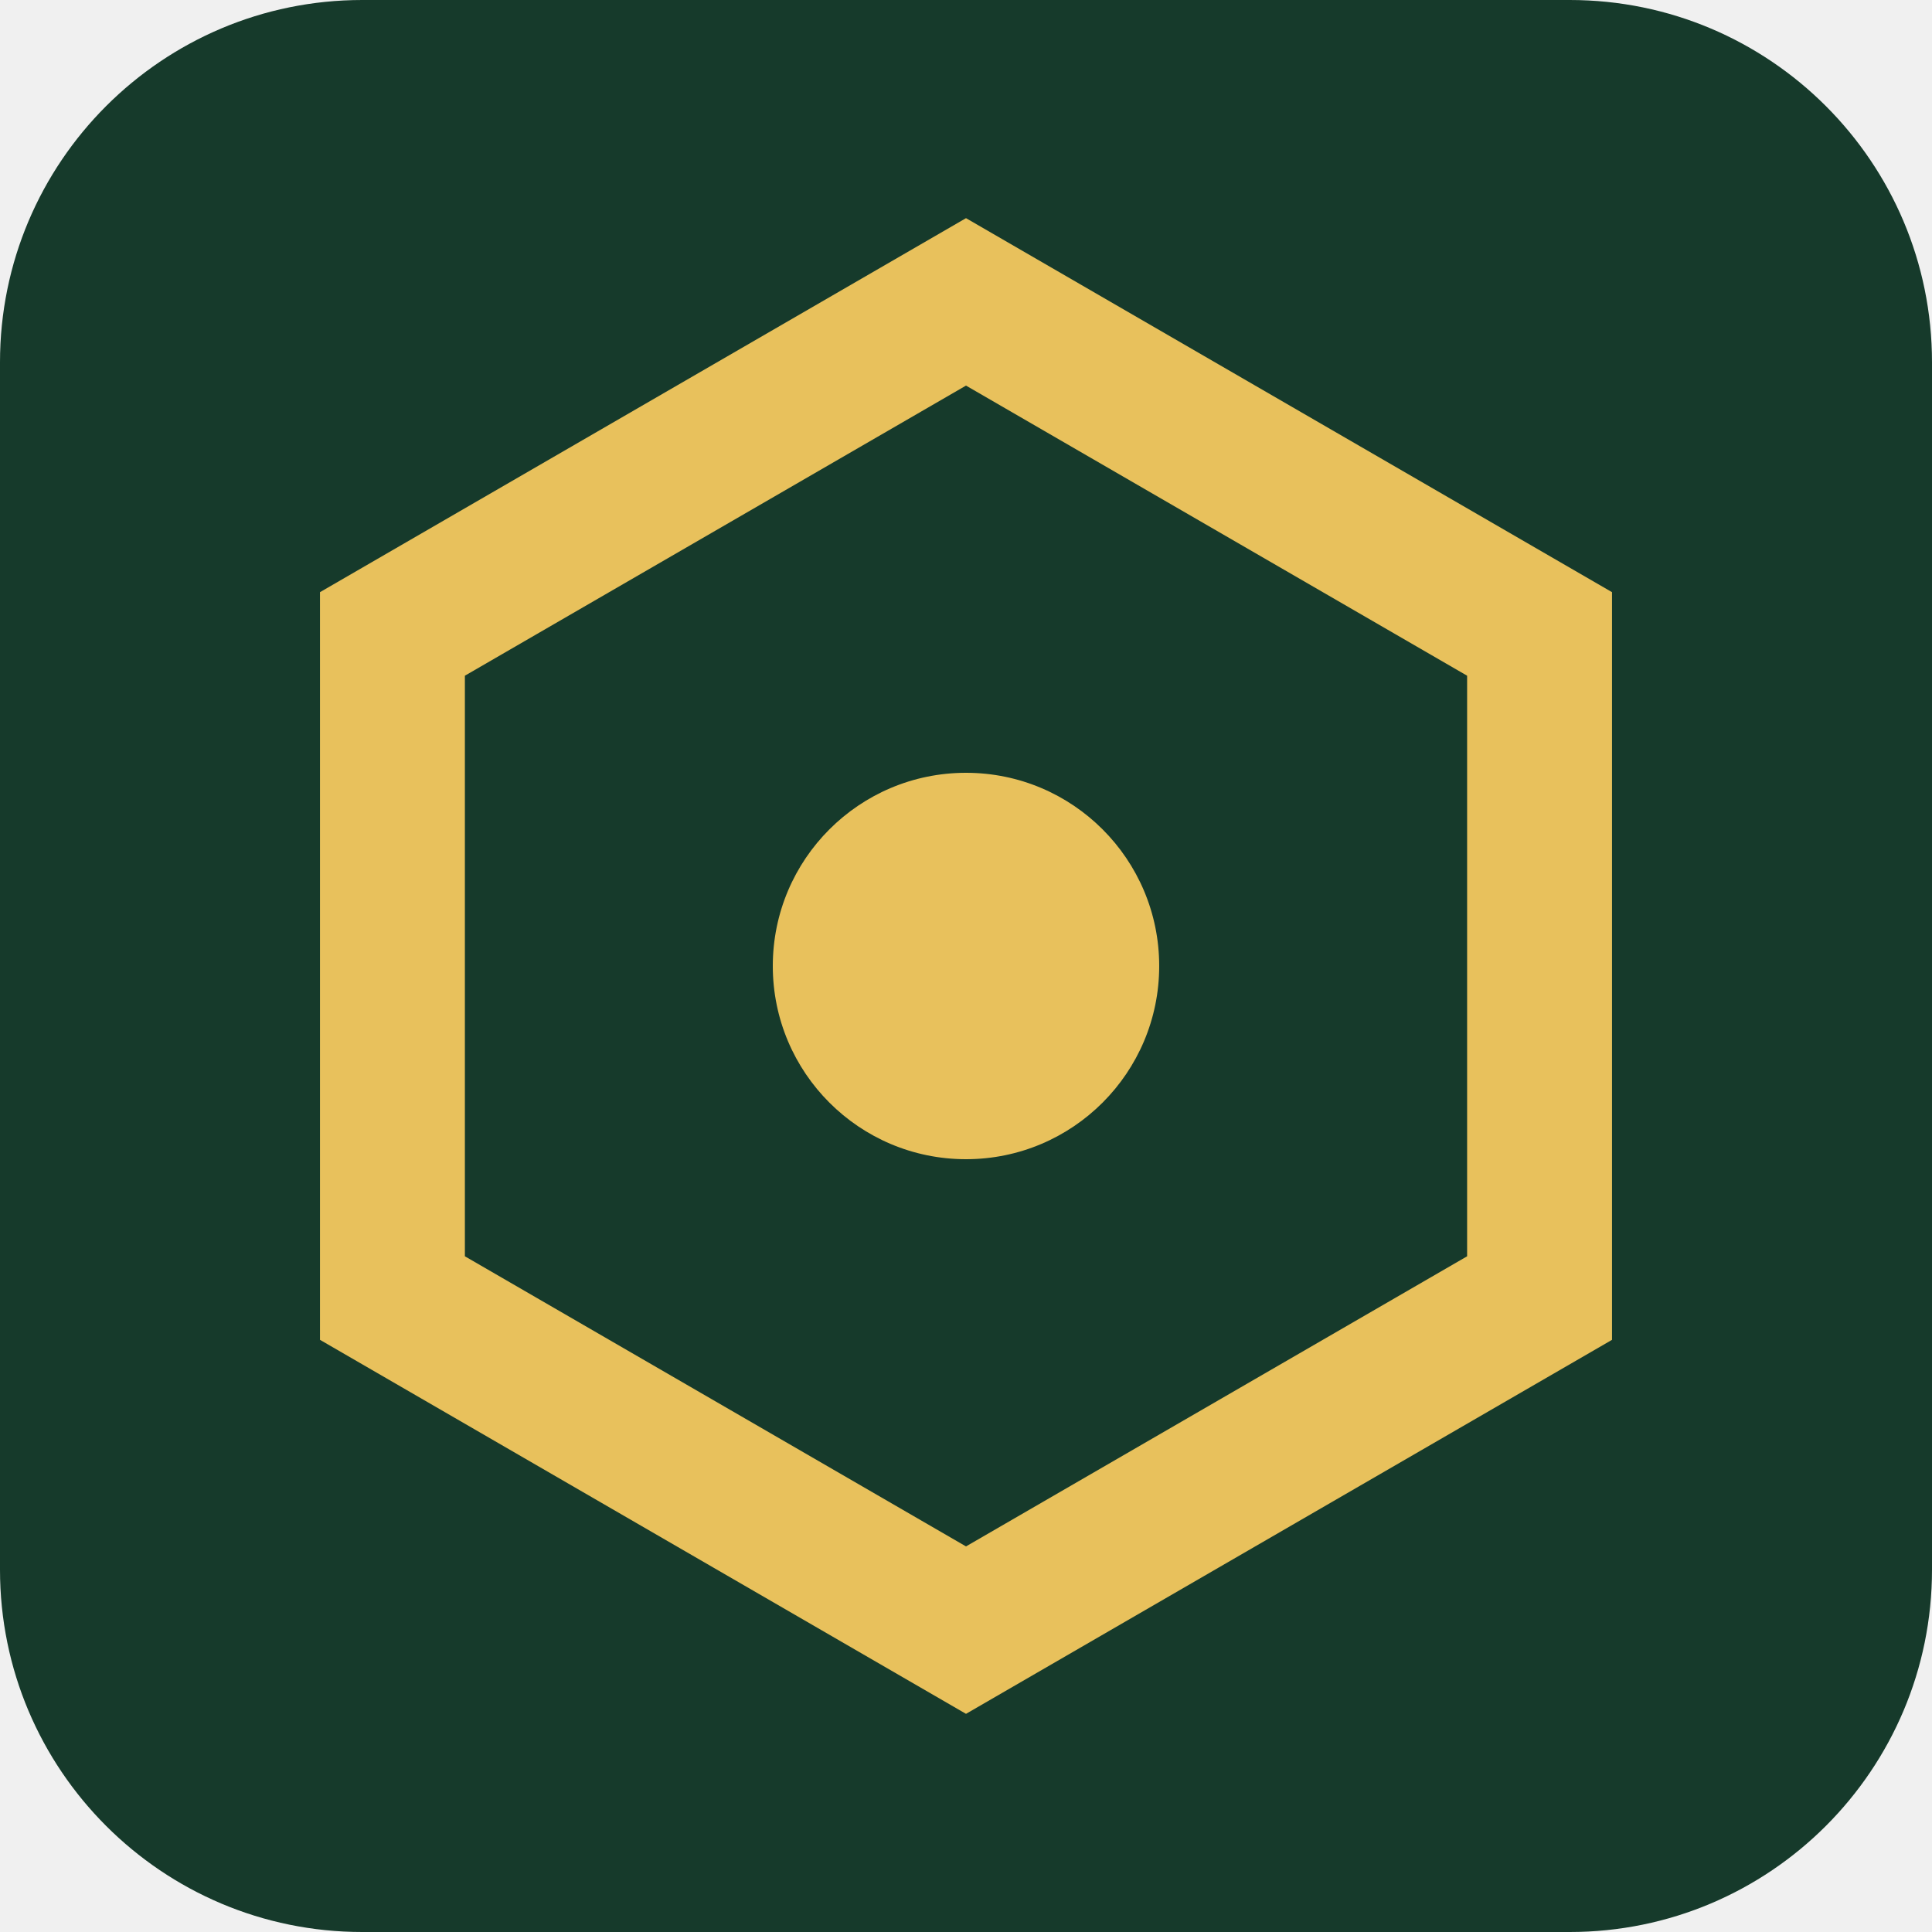
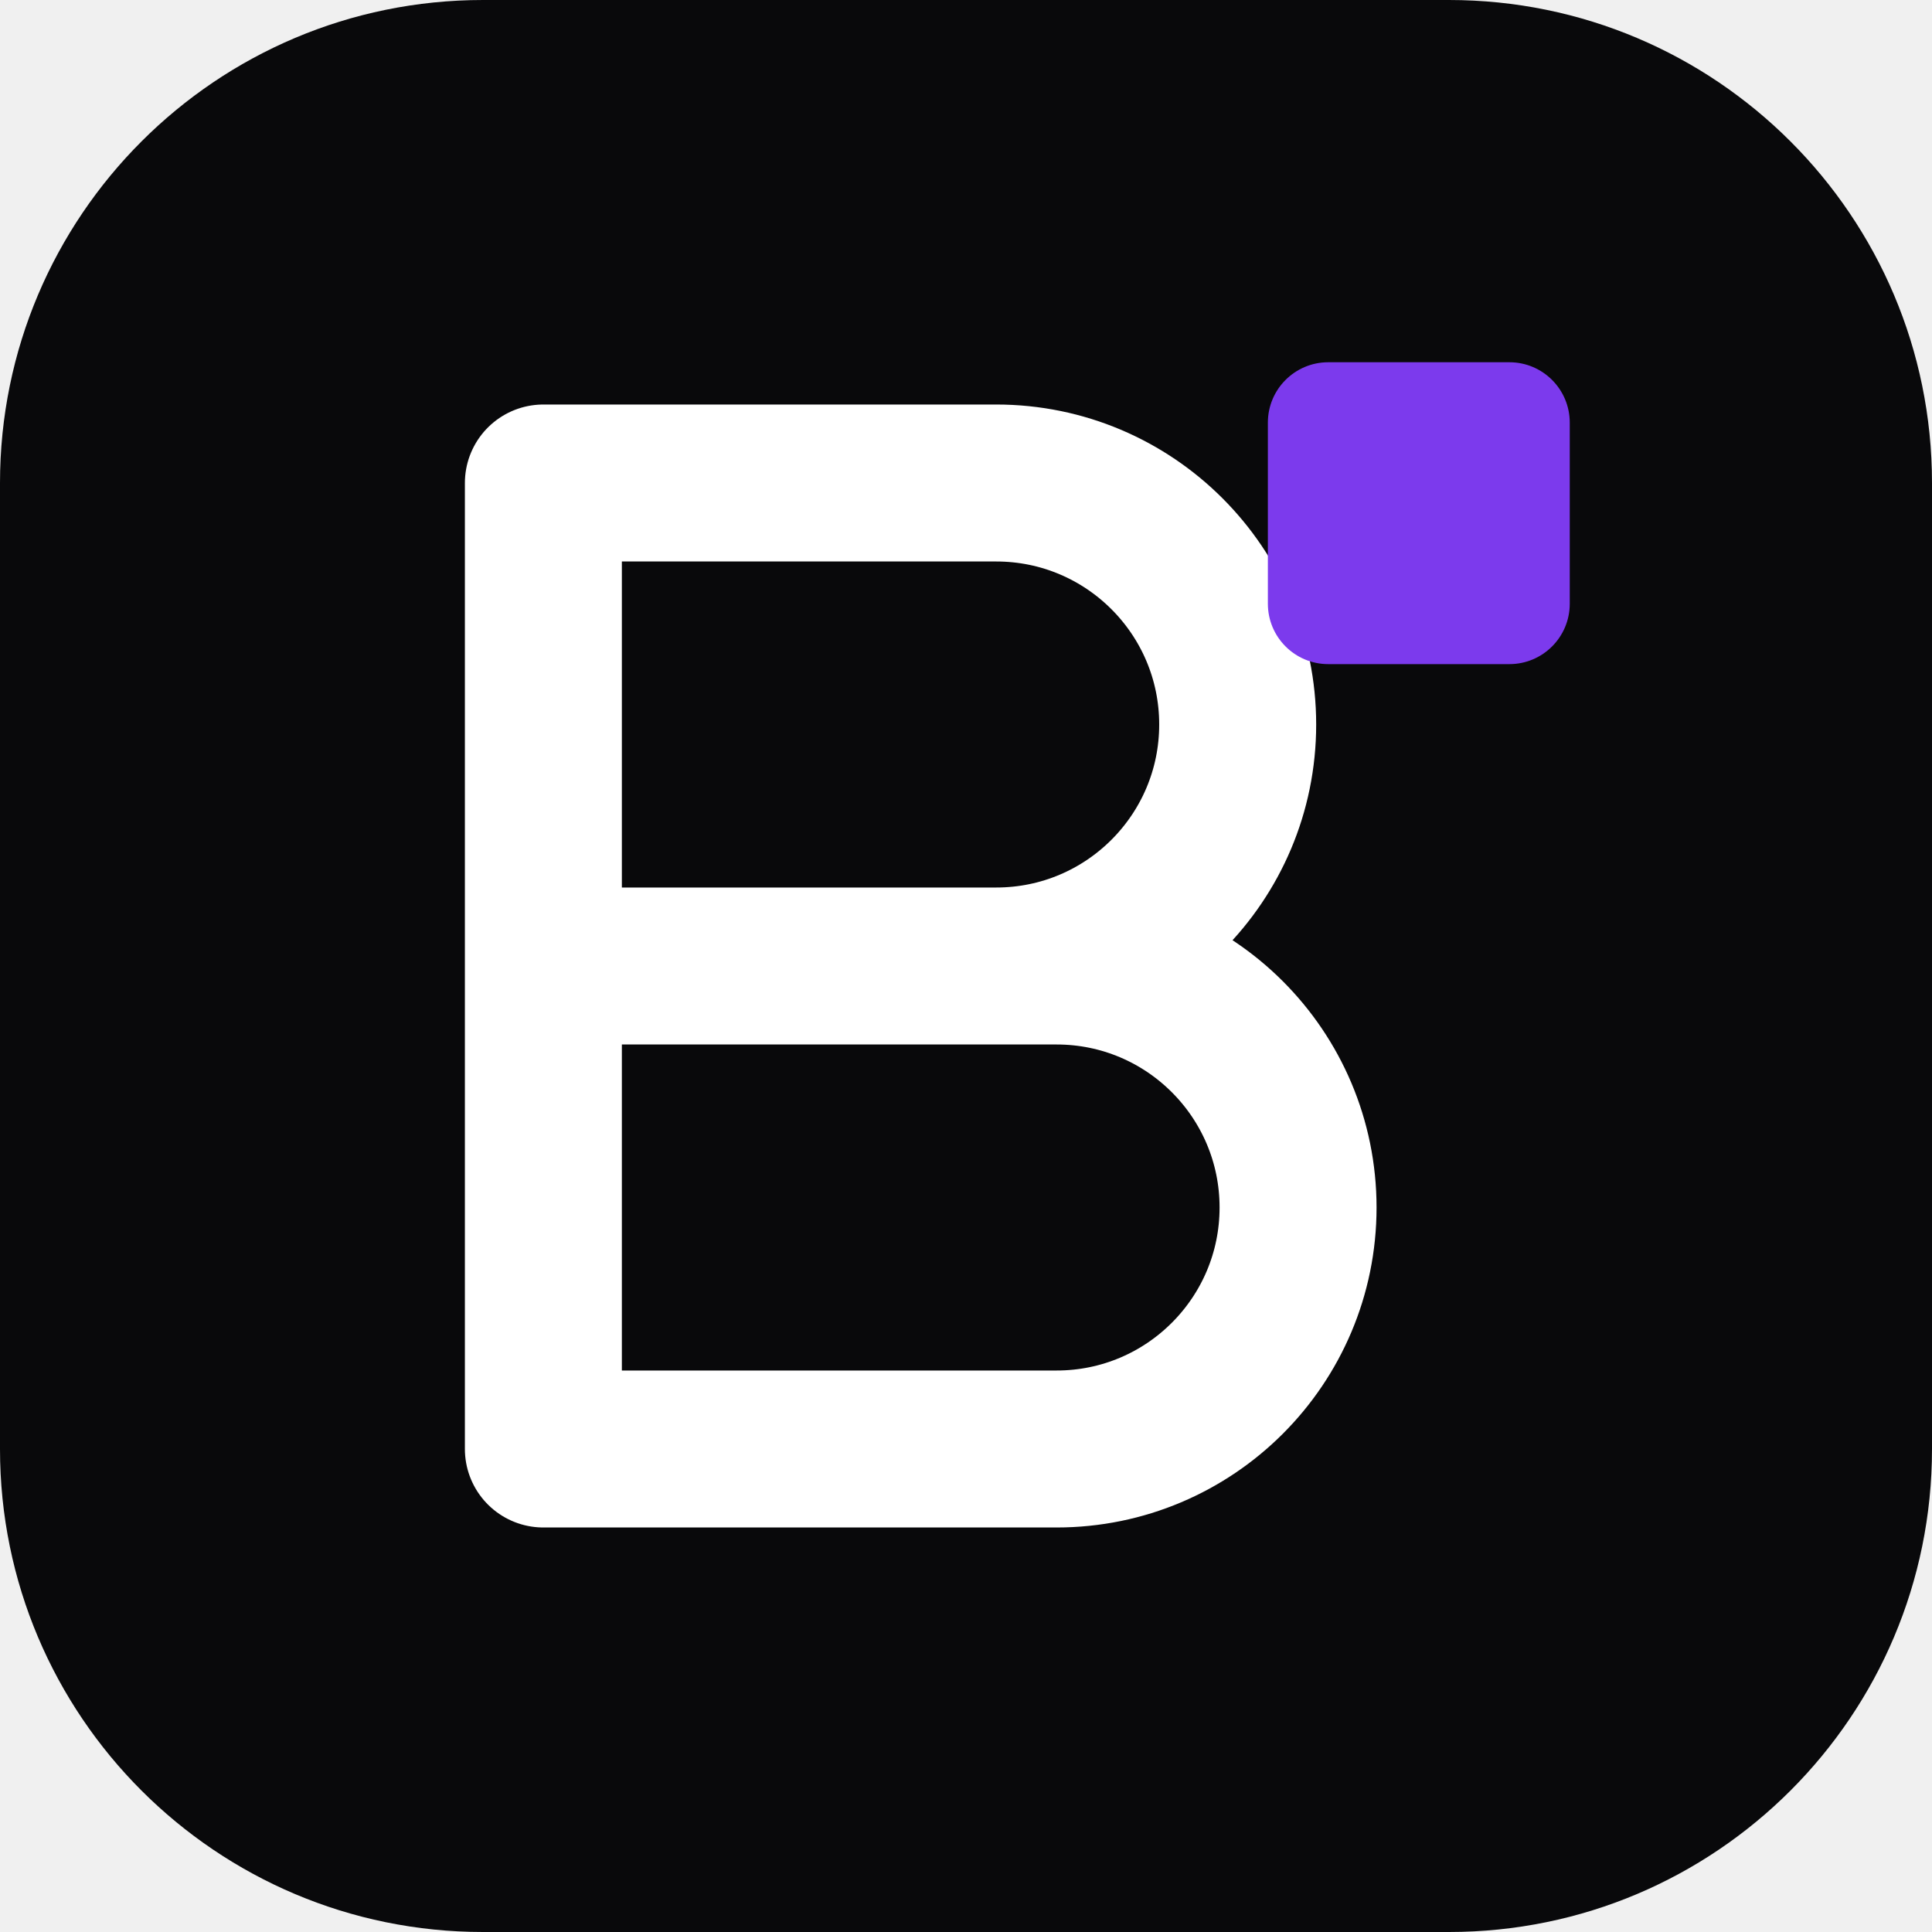
<svg xmlns="http://www.w3.org/2000/svg" viewBox="0 0 32 32">
-   <rect width="32" height="32" rx="6" fill="#163a2b" />
-   <path d="M16 5l9.5 5.5v11L16 27l-9.5-5.5v-11z" fill="none" stroke="#e8c15c" stroke-width="2.4" />
-   <circle cx="16" cy="16" r="3.2" fill="#e8c15c" />
+   <rect width="32" height="32" rx="8" fill="#09090b" />
+   <path d="M9 8h7.5a4 4 0 0 1 0 8H9zm0 8h8.5a4 4 0 0 1 0 8H9z" fill="none" stroke="#fff" stroke-width="2.6" stroke-linejoin="round" />
+   <rect x="21" y="6" width="5" height="5" rx="1" fill="#7c3aed" />
</svg>
